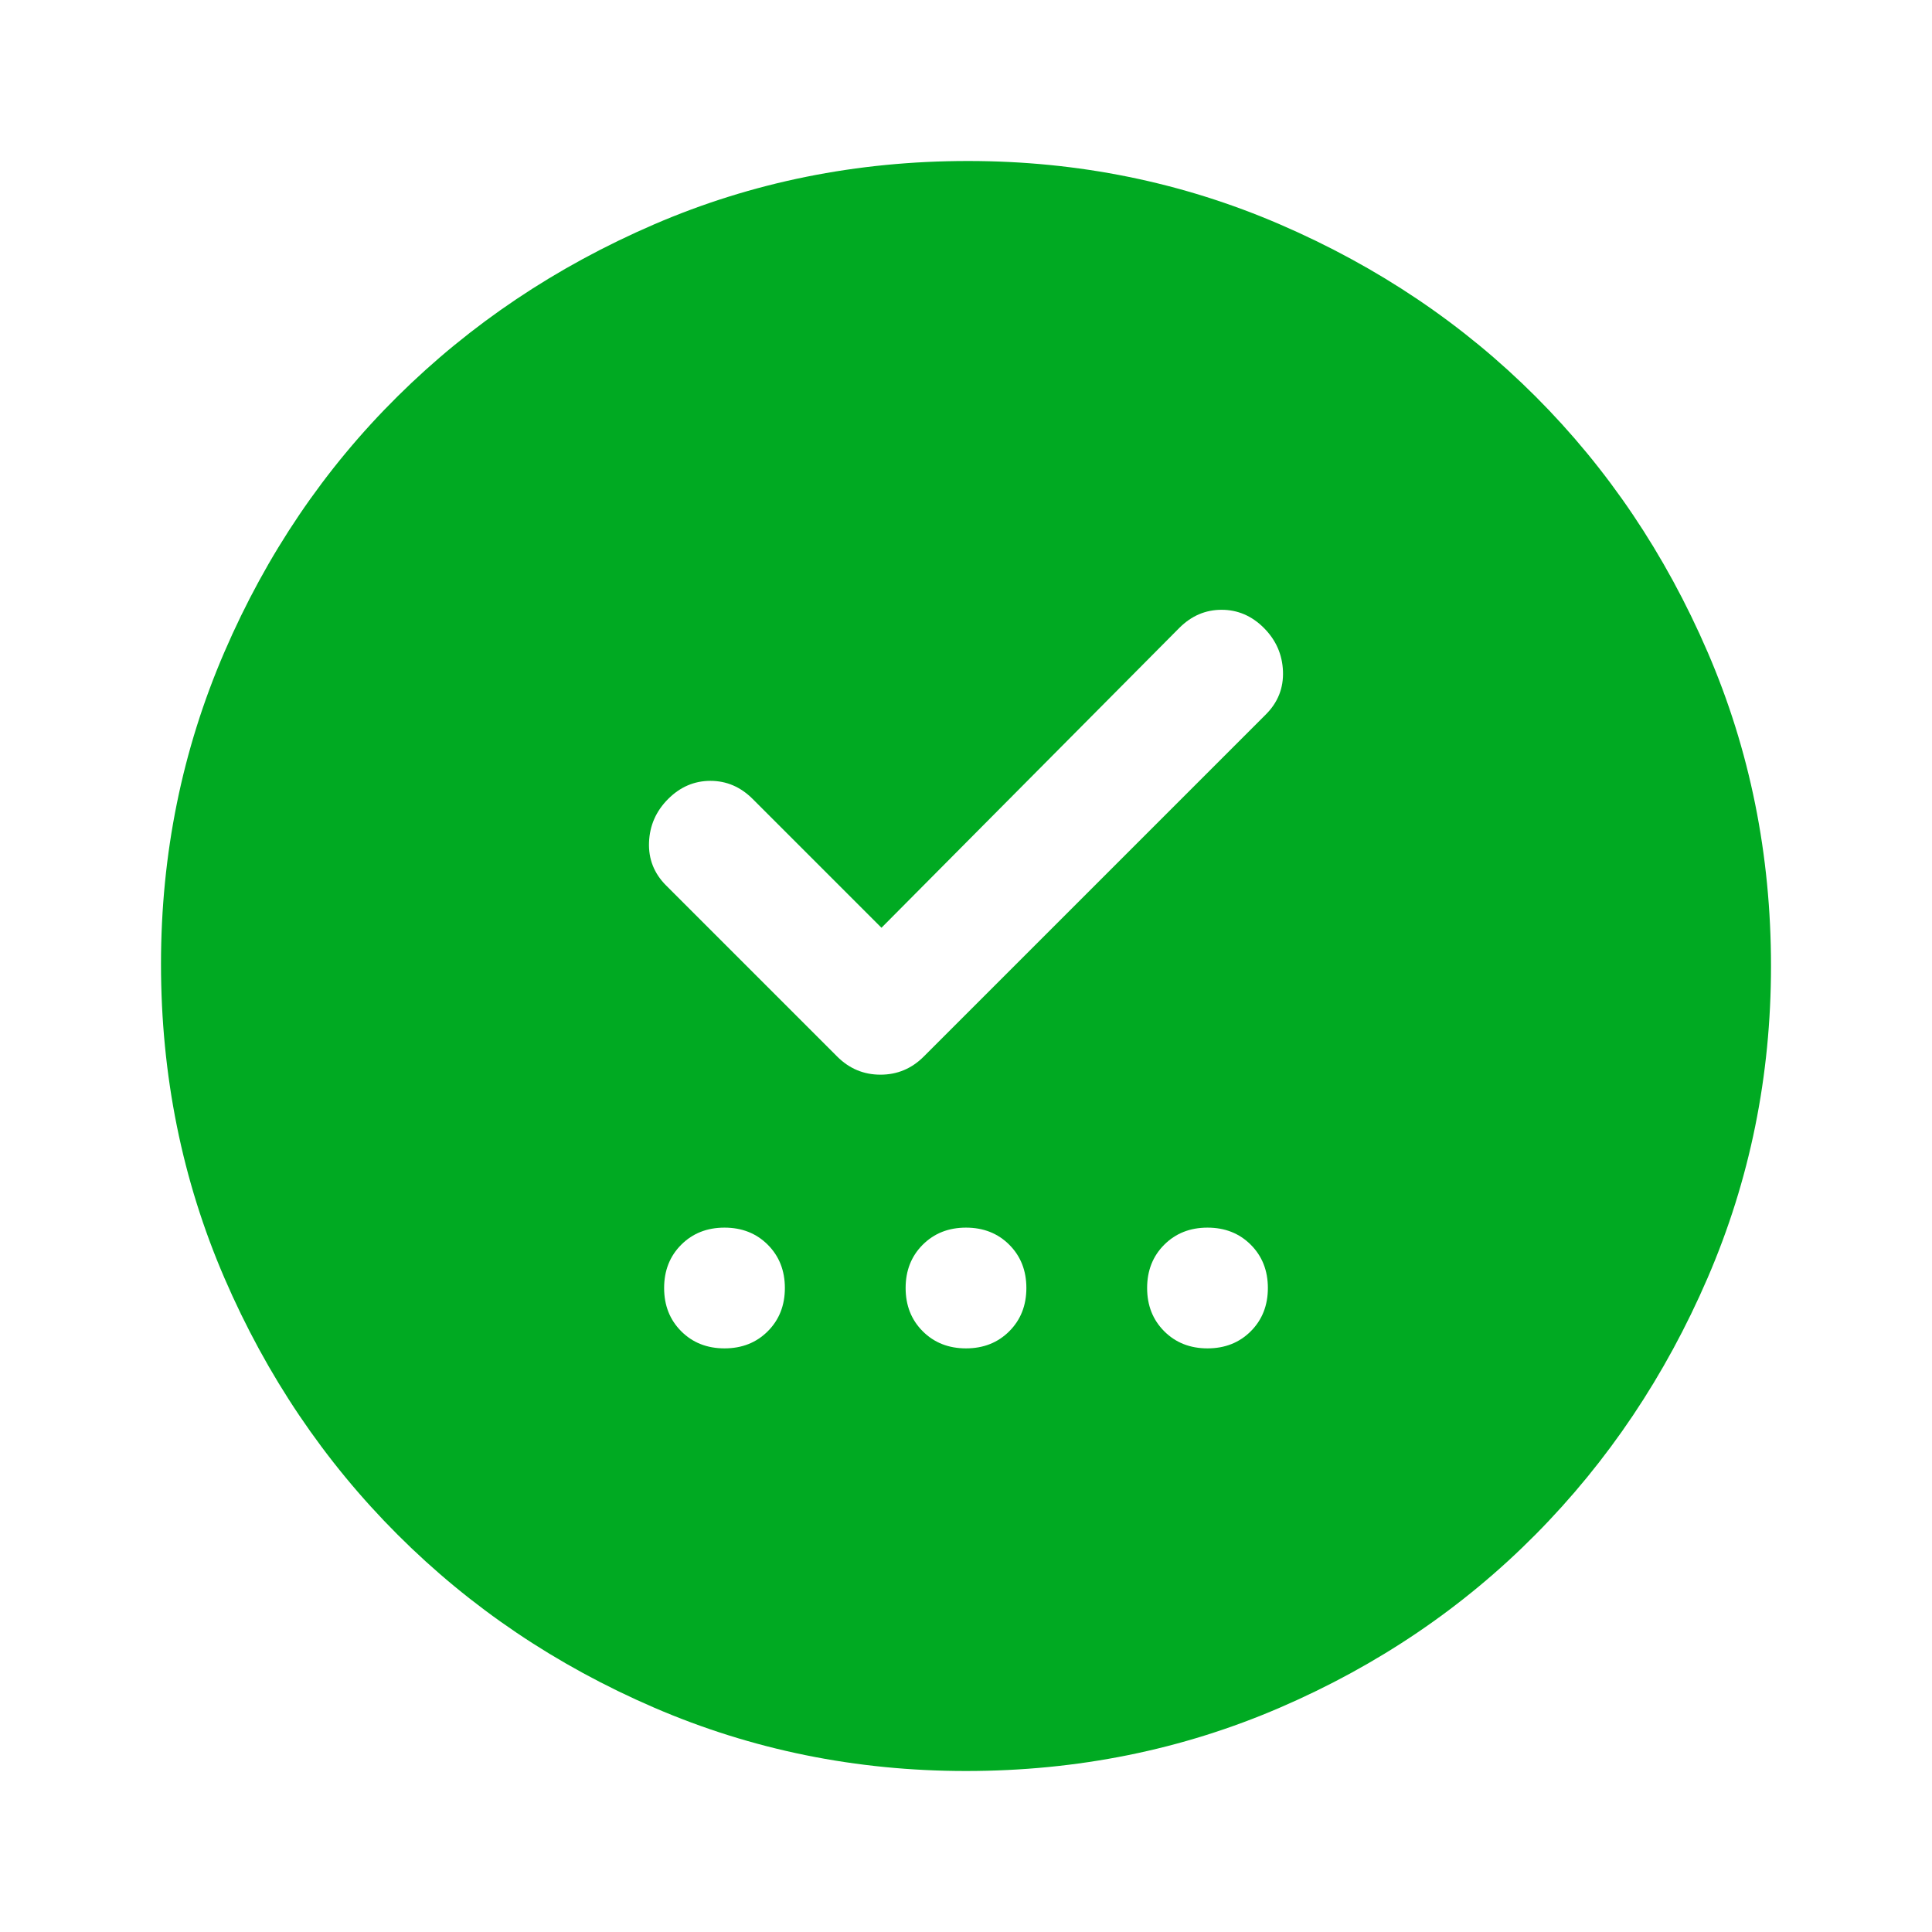
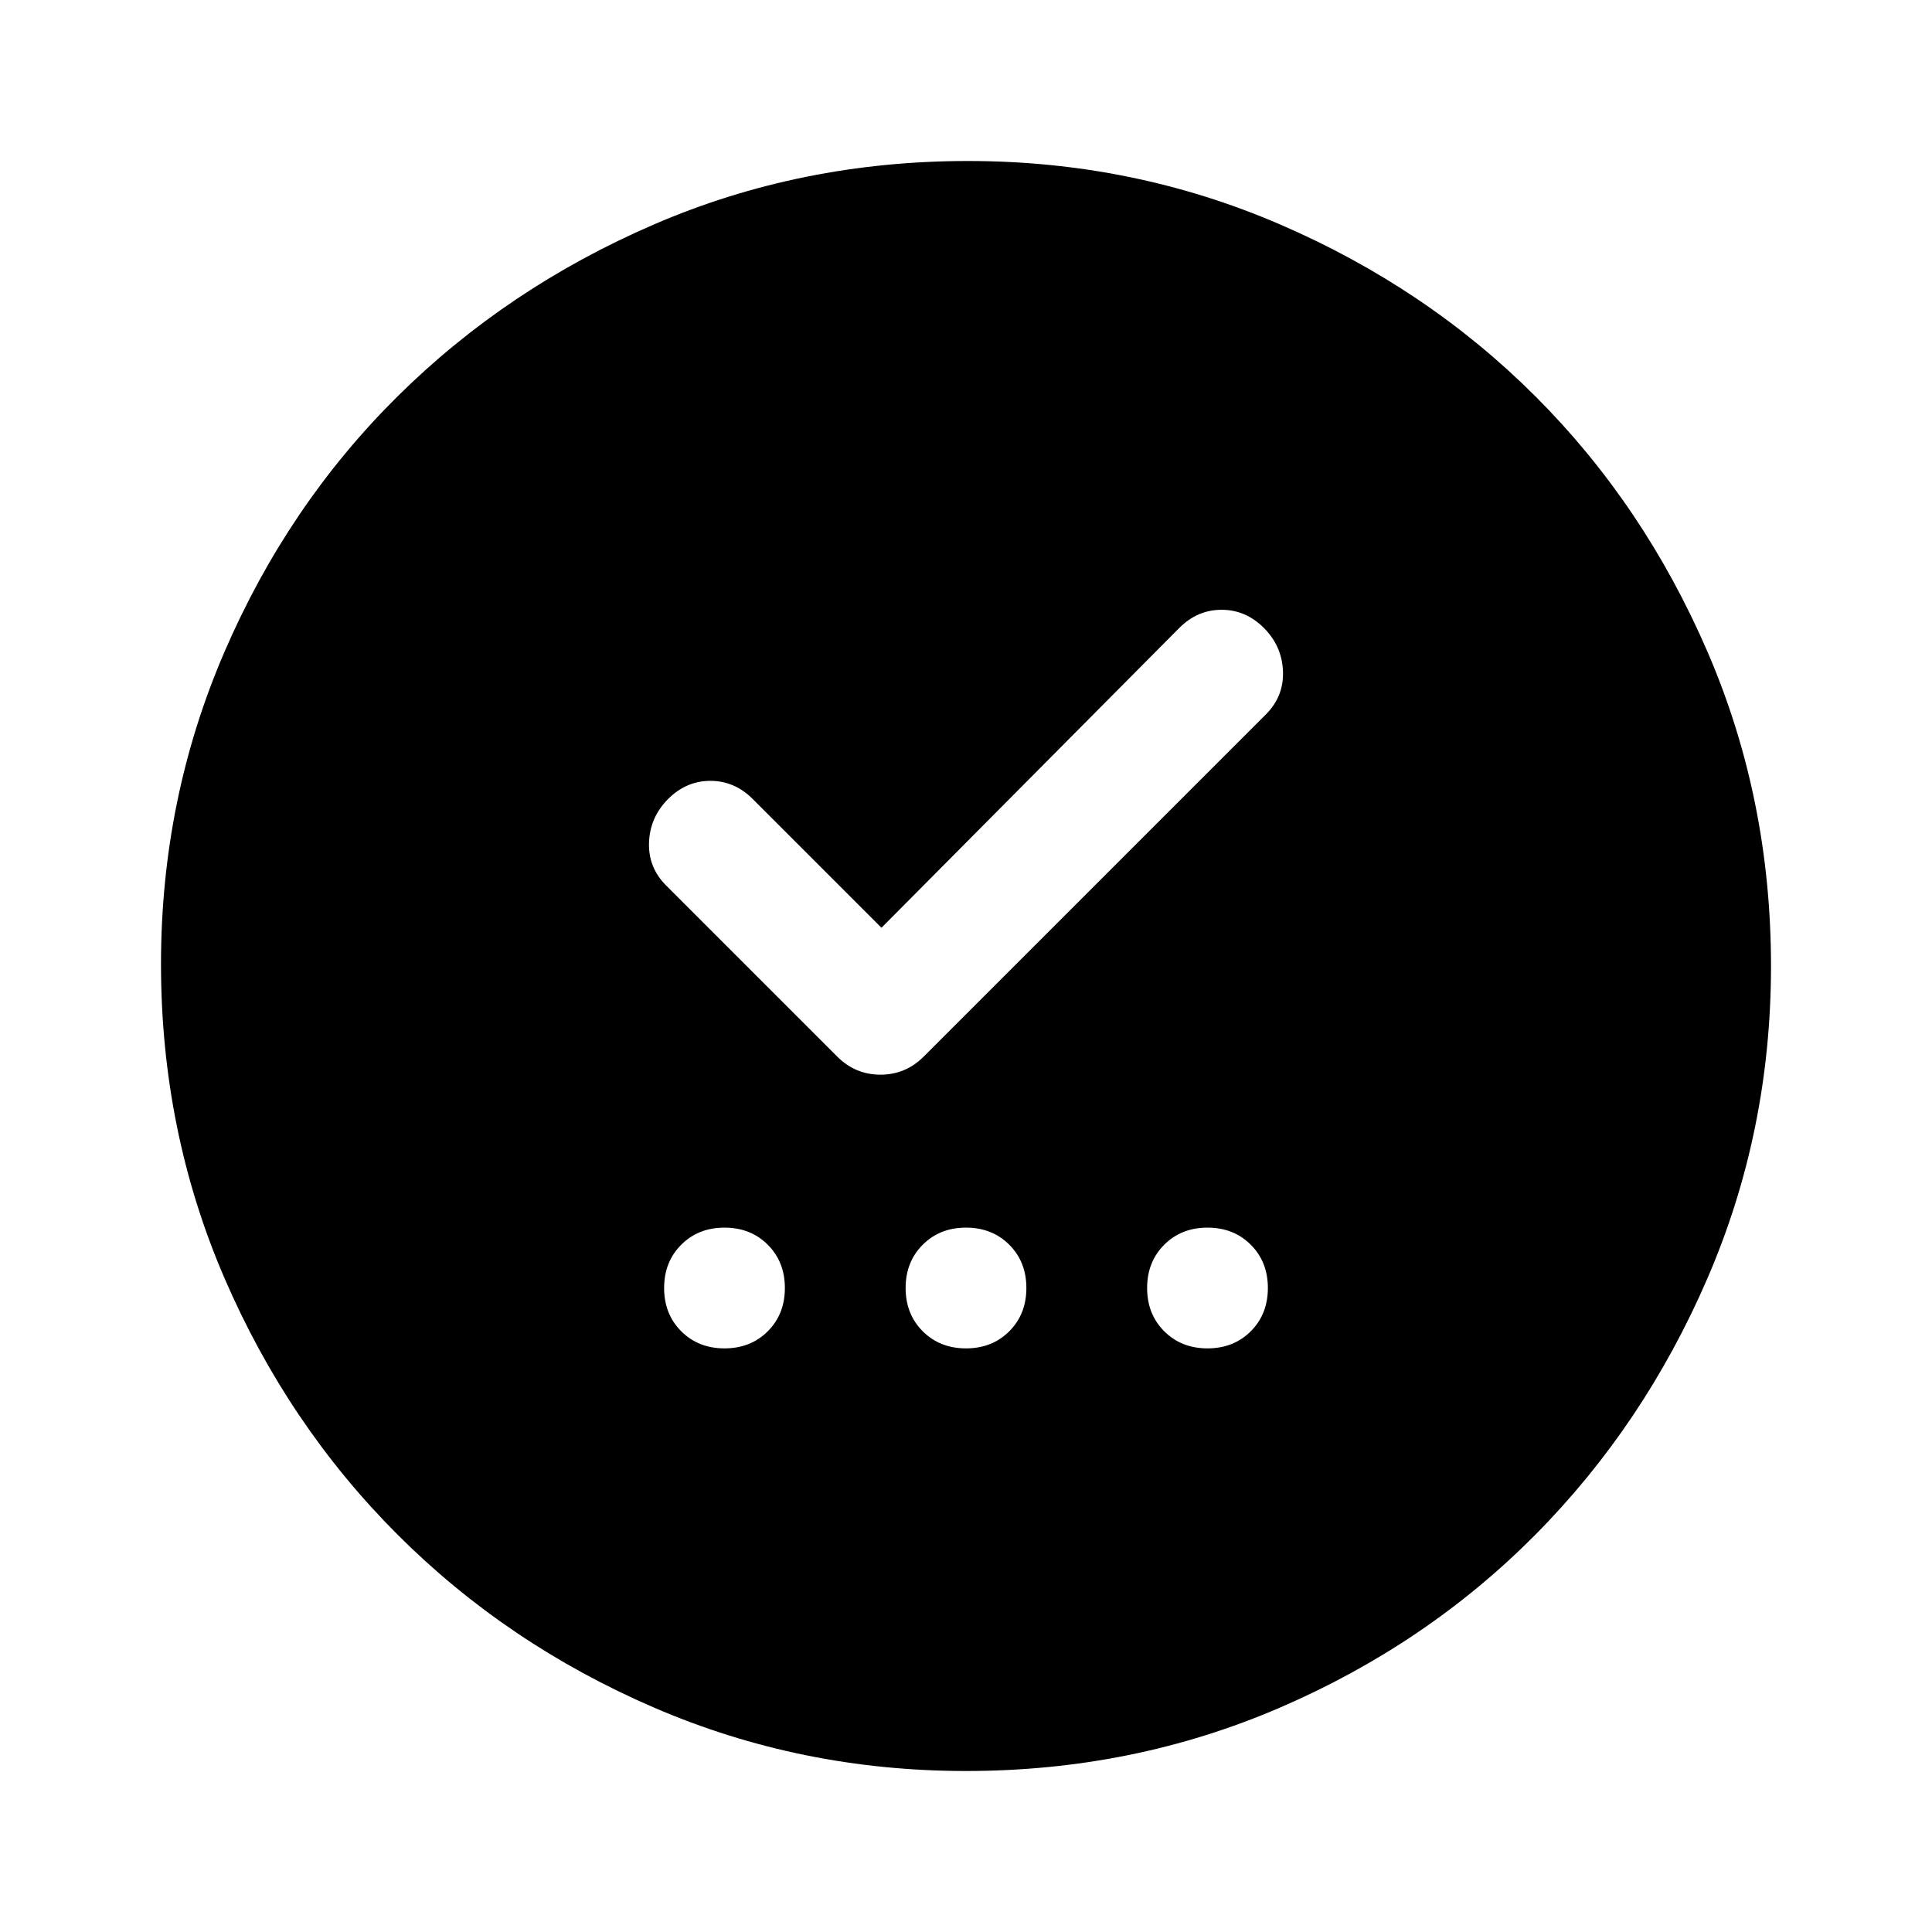
- <svg xmlns="http://www.w3.org/2000/svg" height="48" width="48" fill="#0a2">
+ <svg xmlns="http://www.w3.org/2000/svg" height="48" width="48">
  <path d="M18 33.5q.65 0 1.075-.425.425-.425.425-1.075 0-.65-.425-1.075Q18.65 30.5 18 30.5q-.65 0-1.075.425Q16.5 31.35 16.5 32q0 .65.425 1.075.425.425 1.075.425Zm6 0q.65 0 1.075-.425.425-.425.425-1.075 0-.65-.425-1.075Q24.65 30.5 24 30.5q-.65 0-1.075.425Q22.5 31.35 22.5 32q0 .65.425 1.075.425.425 1.075.425Zm6 0q.65 0 1.075-.425.425-.425.425-1.075 0-.65-.425-1.075Q30.65 30.5 30 30.5q-.65 0-1.075.425Q28.5 31.35 28.5 32q0 .65.425 1.075.425.425 1.075.425Zm-8.1-10.45-3.2-3.2q-.45-.45-1.05-.45-.6 0-1.05.45-.45.45-.475 1.075-.025.625.425 1.075l4.25 4.25q.45.45 1.075.45t1.075-.45l8.5-8.5q.45-.45.425-1.075-.025-.625-.475-1.075-.45-.45-1.05-.45-.6 0-1.05.45ZM24 44q-4.1 0-7.75-1.575-3.65-1.575-6.375-4.3-2.725-2.725-4.3-6.375Q4 28.1 4 23.95q0-4.1 1.575-7.75 1.575-3.65 4.3-6.35 2.725-2.7 6.375-4.275Q19.9 4 24.05 4q4.1 0 7.75 1.575 3.65 1.575 6.35 4.275 2.7 2.7 4.275 6.35Q44 19.85 44 24q0 4.1-1.575 7.75-1.575 3.65-4.275 6.375t-6.35 4.3Q28.15 44 24 44Z" />
</svg>
